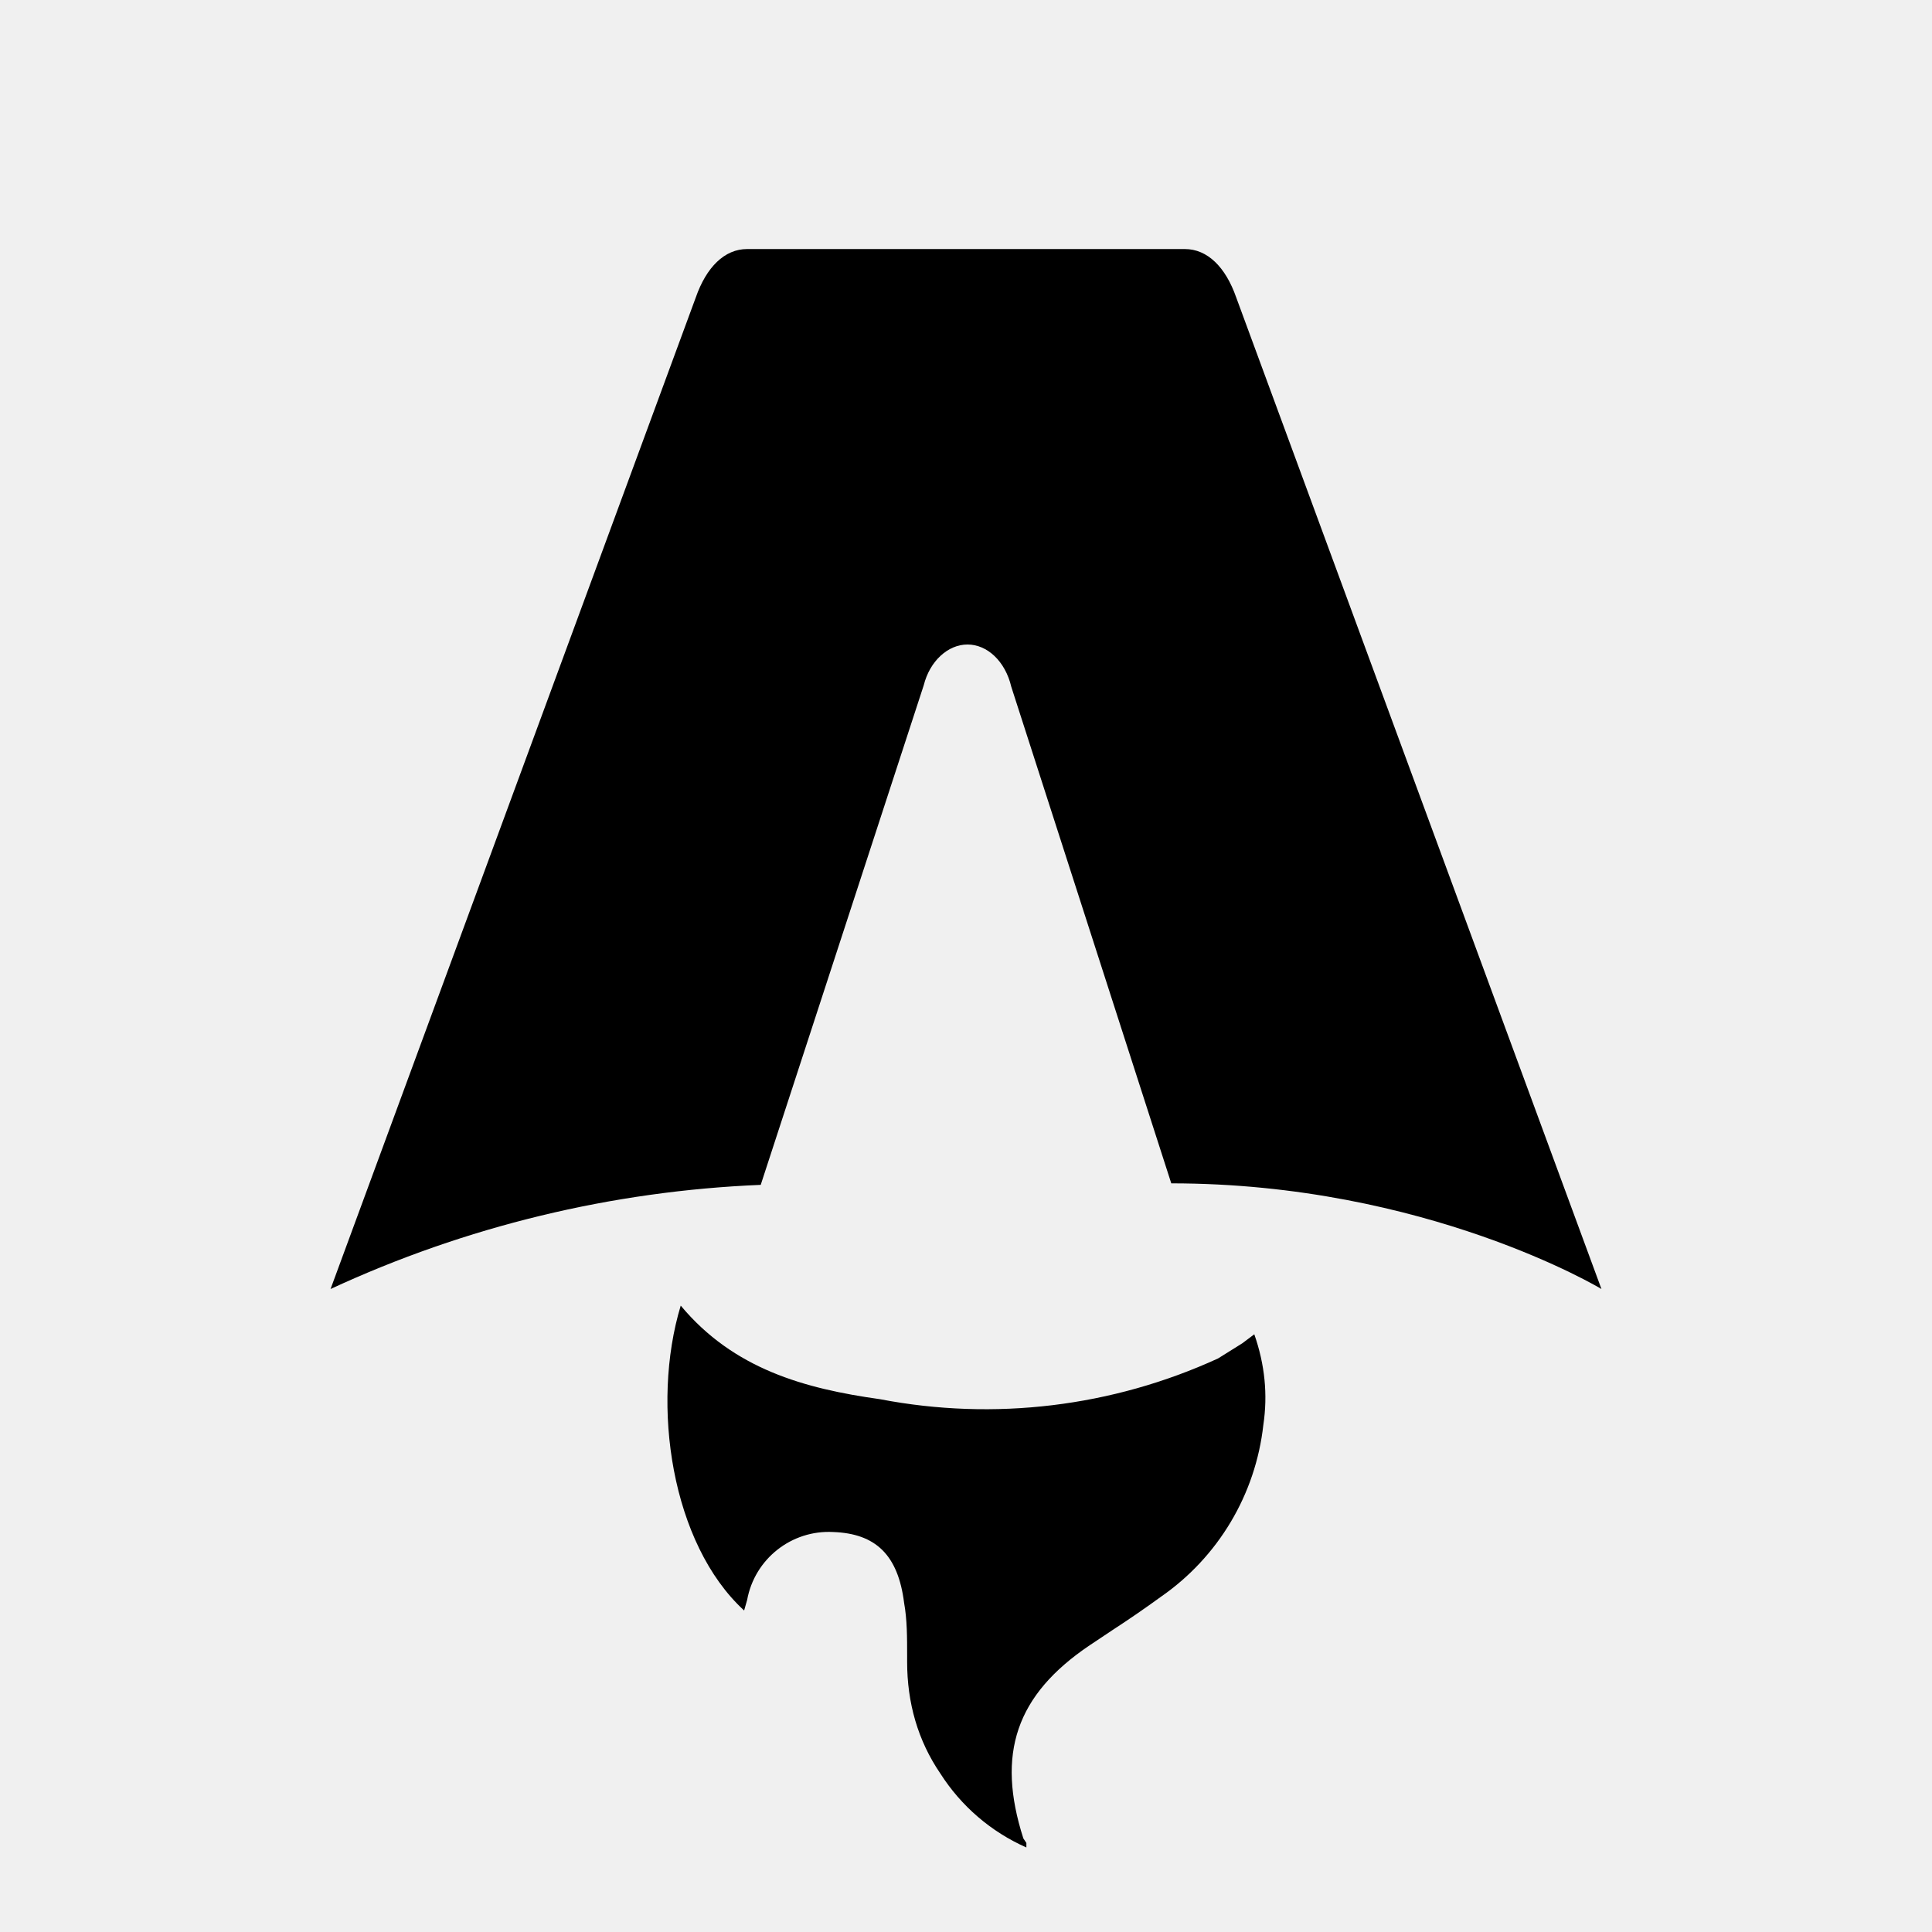
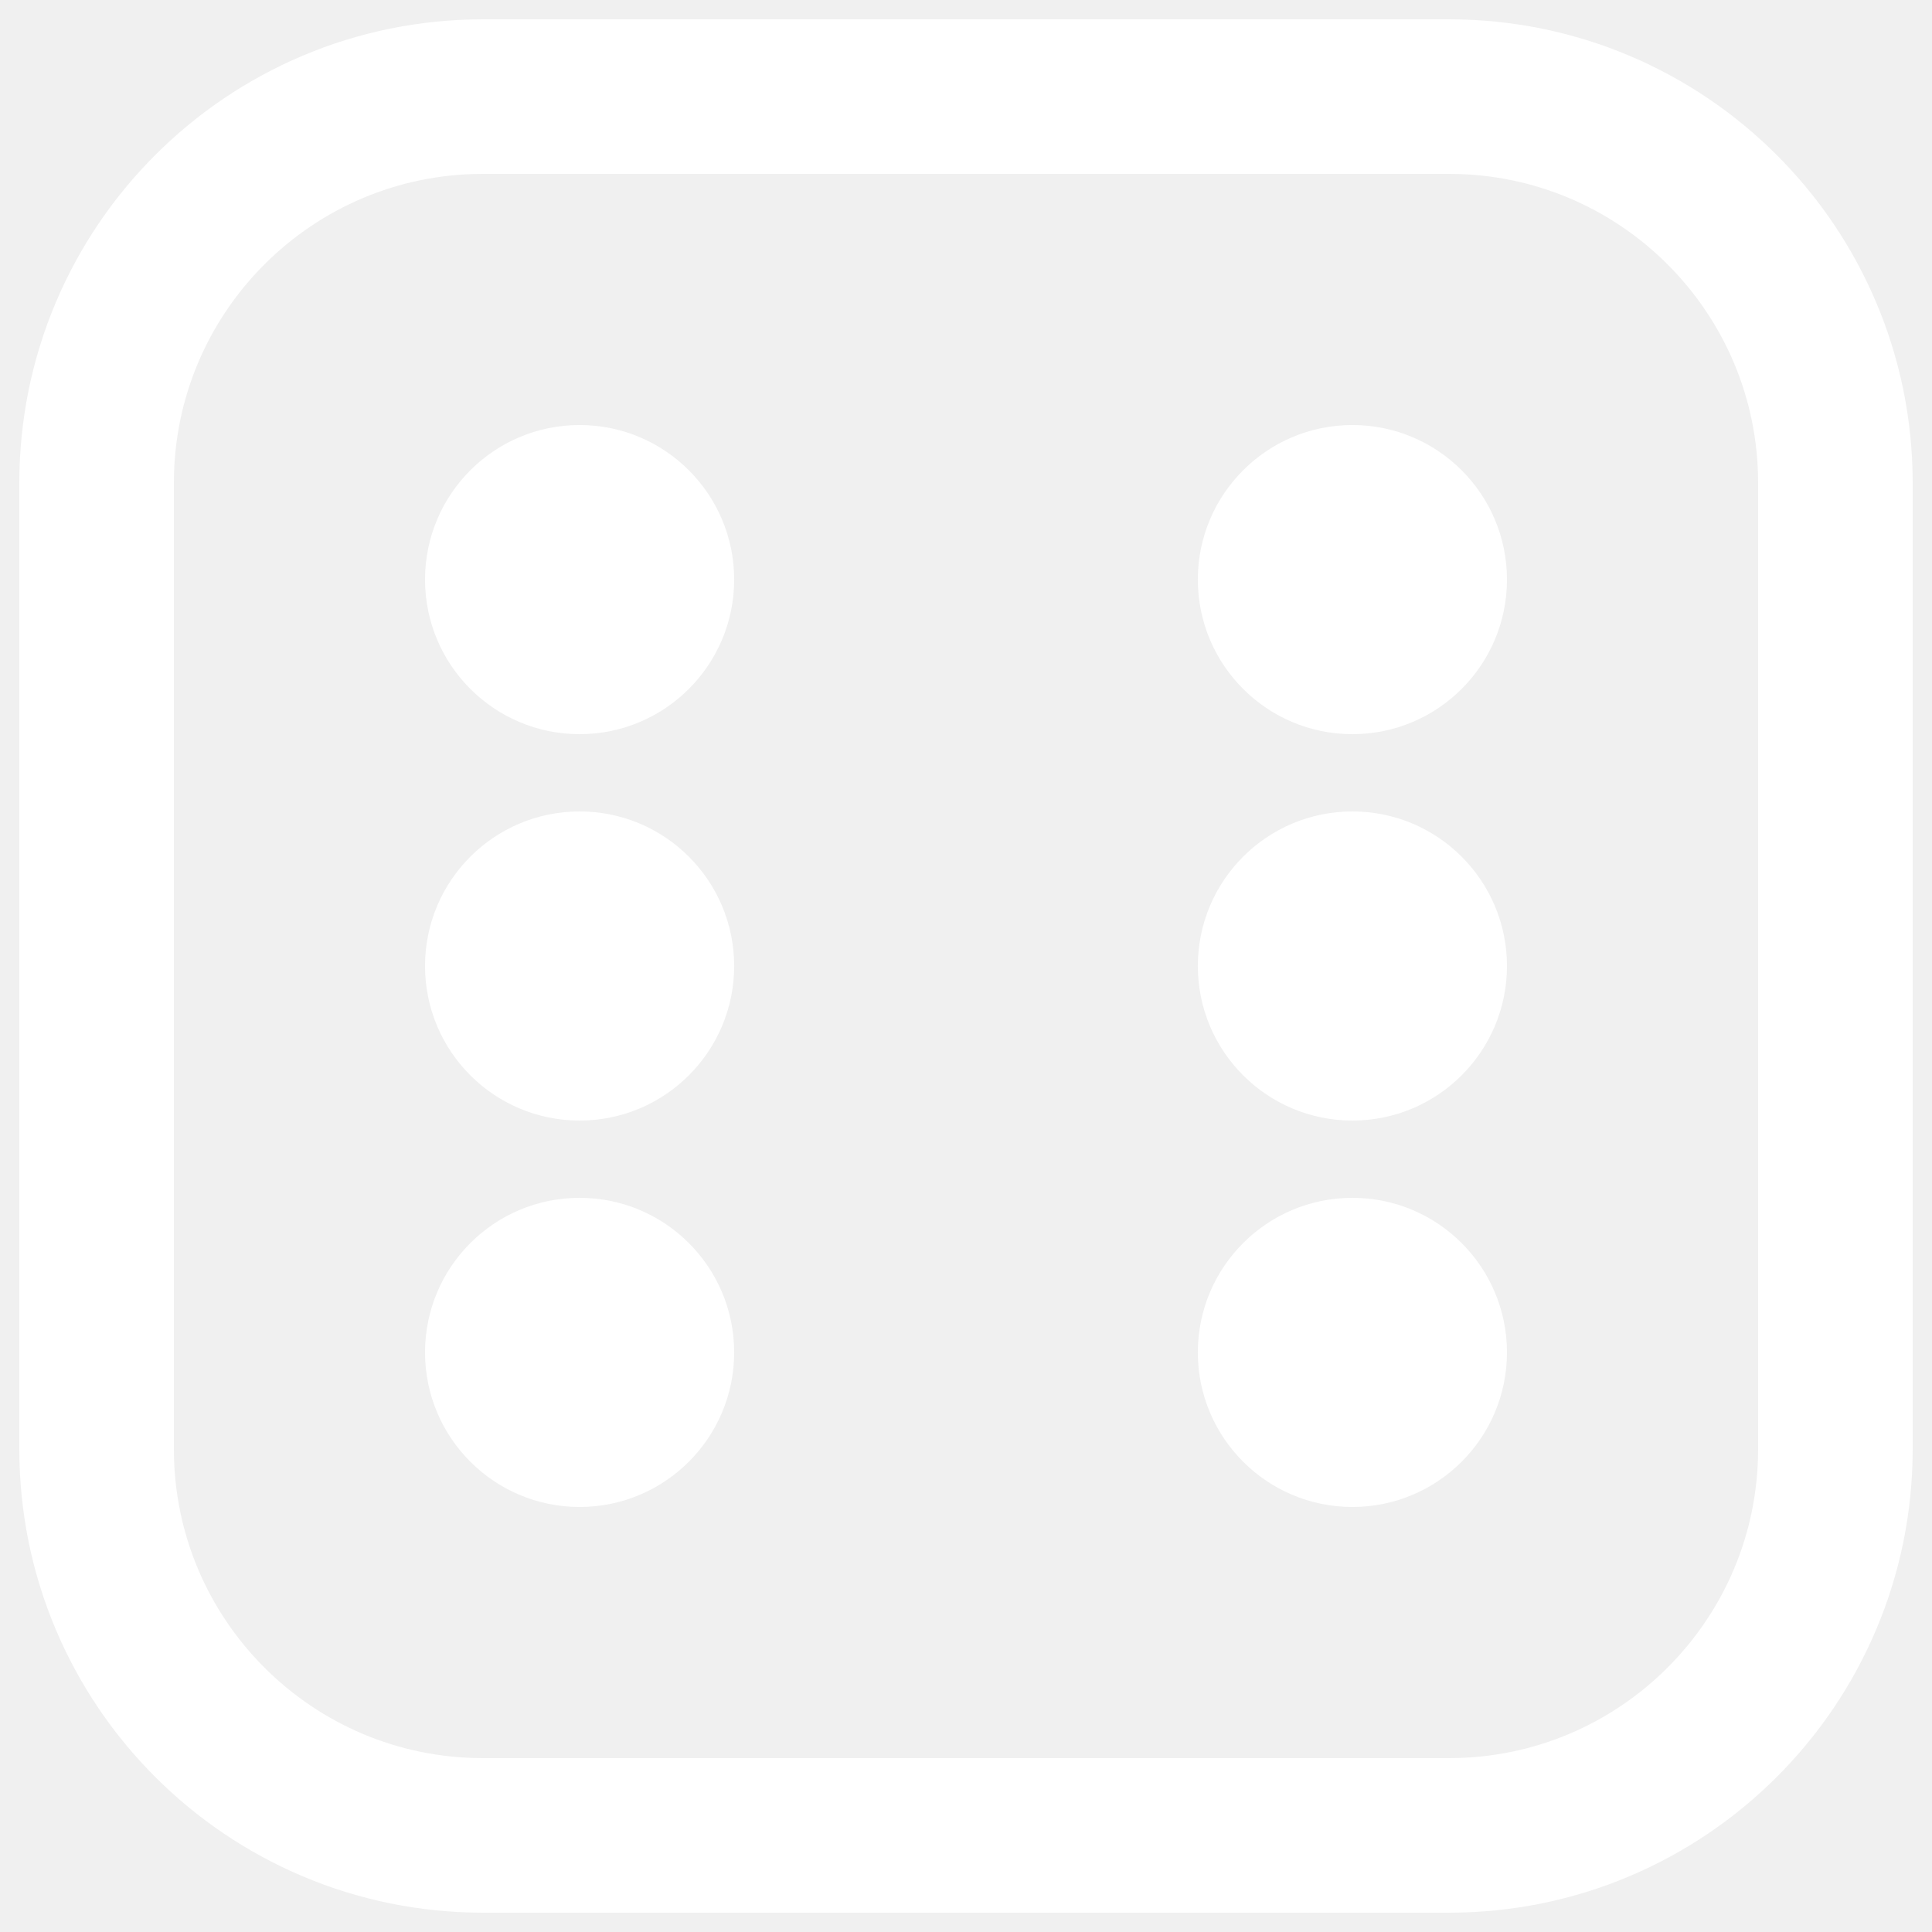
- <svg xmlns="http://www.w3.org/2000/svg" fill="none" viewBox="0 0 128 128">
-   <path d="M50.4 78.5a75.1 75.1 0 0 0-28.5 6.9l24.2-65.7c.7-2 1.9-3.2 3.4-3.2h29c1.5 0 2.7 1.2 3.4 3.2l24.2 65.7s-11.6-7-28.5-7L67 45.5c-.4-1.7-1.6-2.8-2.9-2.8-1.3 0-2.5 1.1-2.9 2.7L50.4 78.5Zm-1.1 28.2Zm-4.2-20.2c-2 6.6-.6 15.8 4.2 20.2a17.5 17.5 0 0 1 .2-.7 5.5 5.5 0 0 1 5.7-4.5c2.8.1 4.3 1.5 4.7 4.7.2 1.1.2 2.3.2 3.5v.4c0 2.7.7 5.2 2.2 7.4a13 13 0 0 0 5.7 4.9v-.3l-.2-.3c-1.8-5.6-.5-9.5 4.4-12.8l1.5-1a73 73 0 0 0 3.2-2.2 16 16 0 0 0 6.8-11.4c.3-2 .1-4-.6-6l-.8.6-1.6 1a37 37 0 0 1-22.4 2.7c-5-.7-9.7-2-13.2-6.2Z" />
-   <style>
-         path { fill: #000; }
-         @media (prefers-color-scheme: dark) {
-             path { fill: #FFF; }
-         }
-     </style>
+ <svg xmlns="http://www.w3.org/2000/svg" viewBox="0 0 100 100">
+   <rect x="5" y="5" width="90" height="90" rx="20" fill="none" stroke="white" stroke-width="8" />
+   <circle cx="30" cy="30" r="8" fill="white" />
+   <circle cx="70" cy="30" r="8" fill="white" />
+   <circle cx="30" cy="50" r="8" fill="white" />
+   <circle cx="70" cy="50" r="8" fill="white" />
+   <circle cx="30" cy="70" r="8" fill="white" />
+   <circle cx="70" cy="70" r="8" fill="white" />
</svg>
